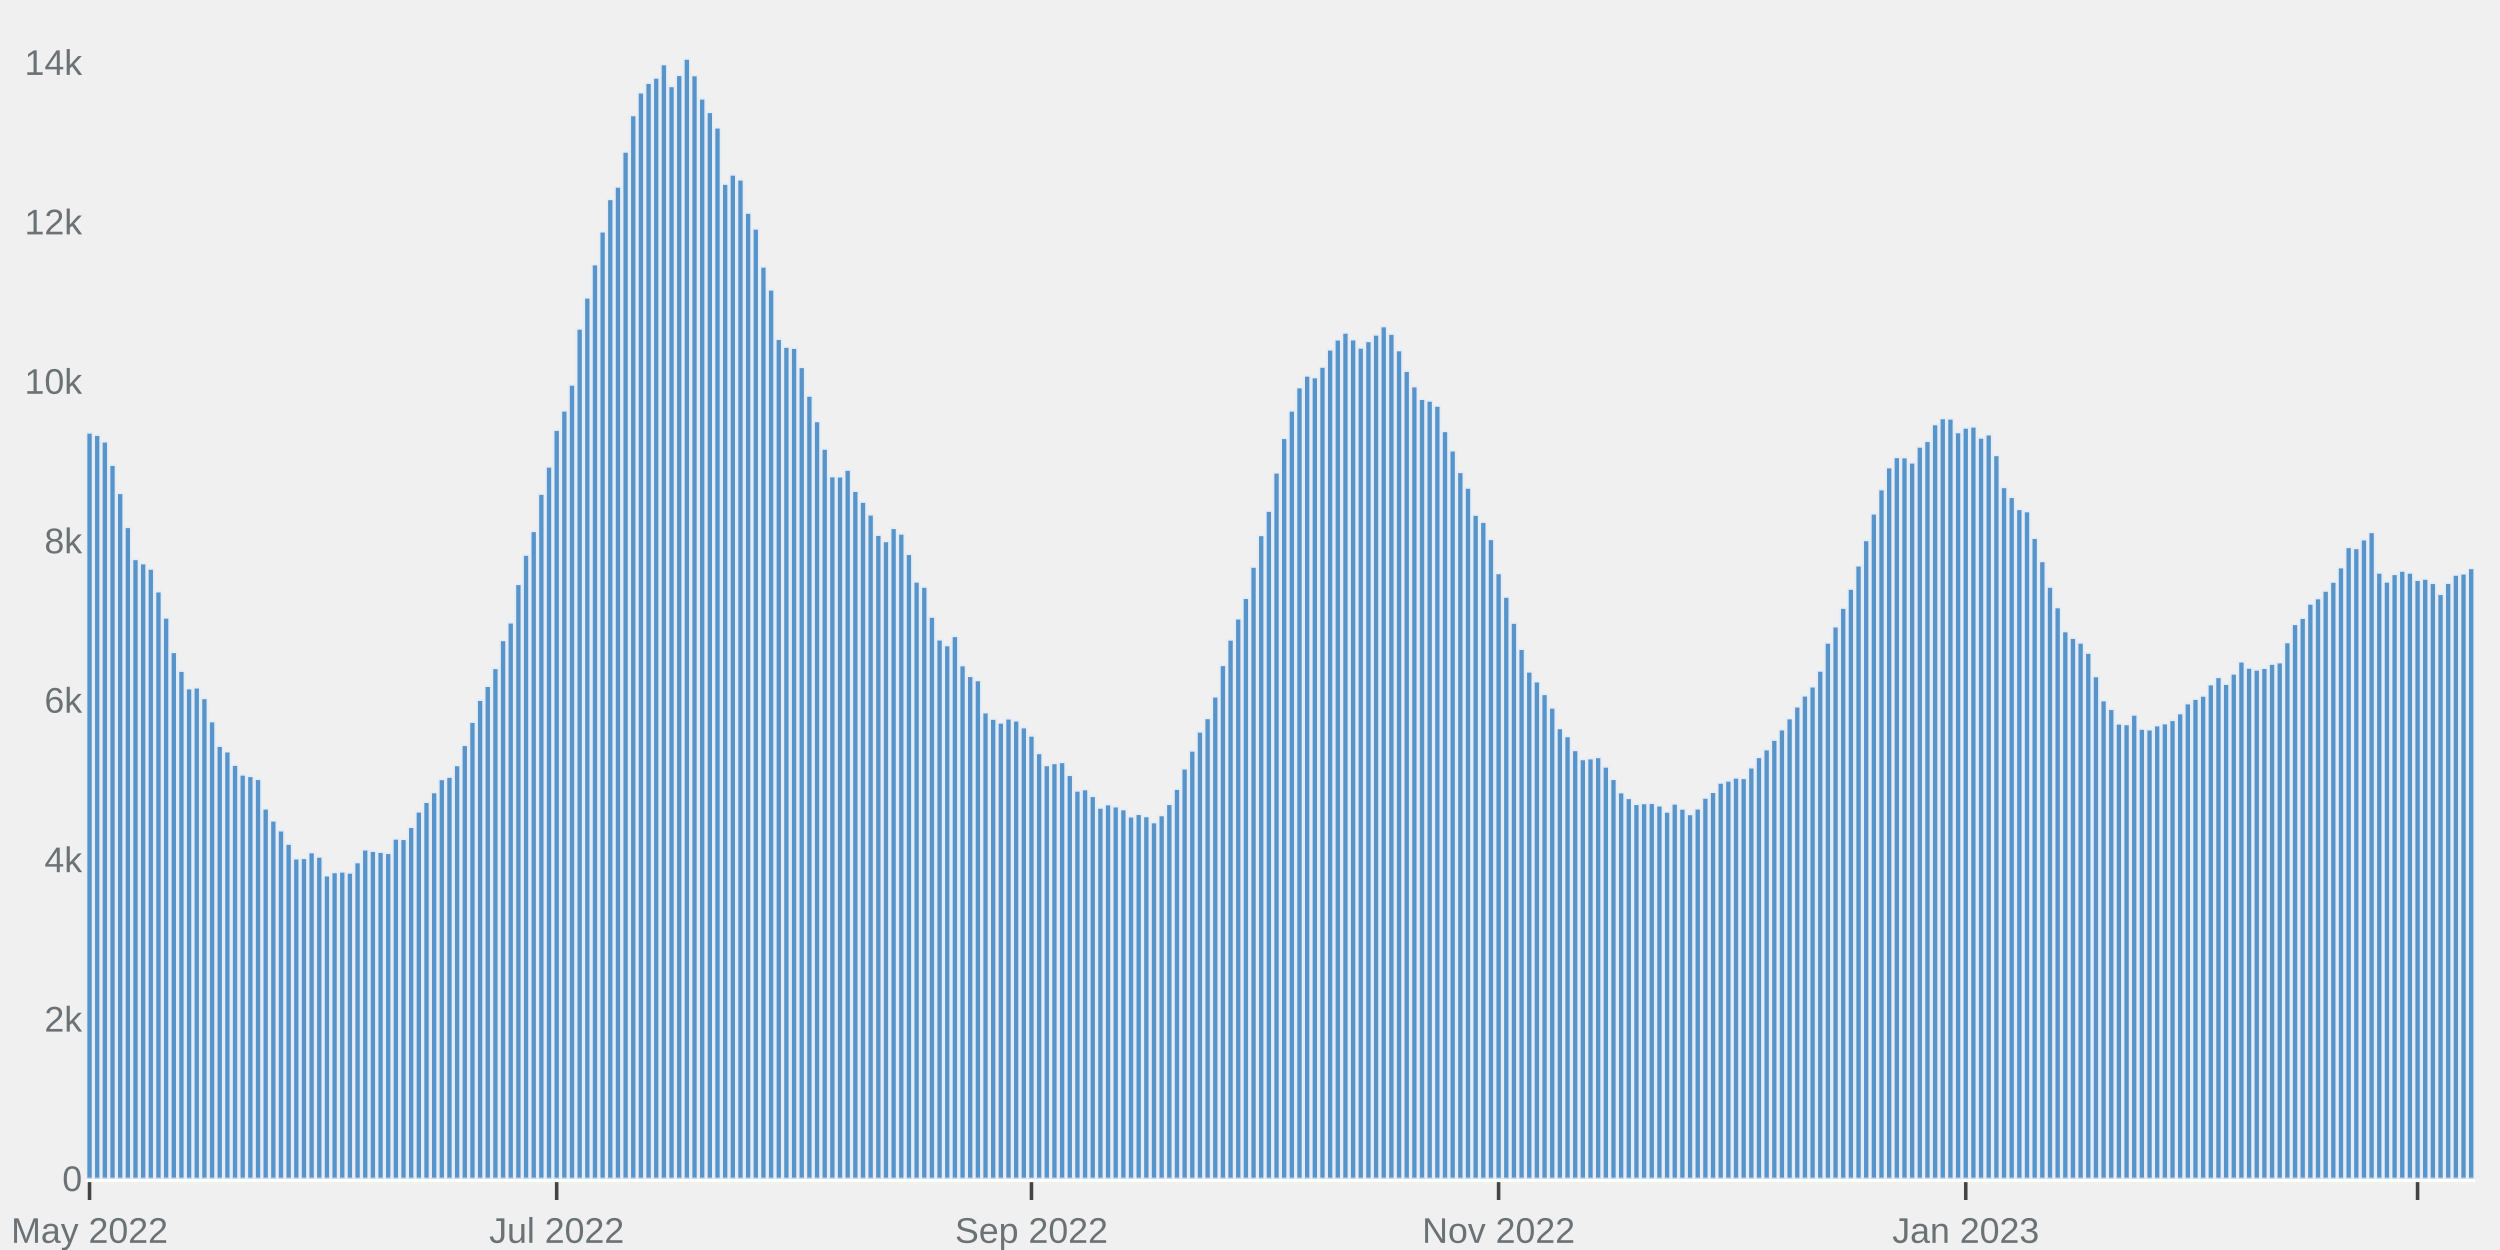
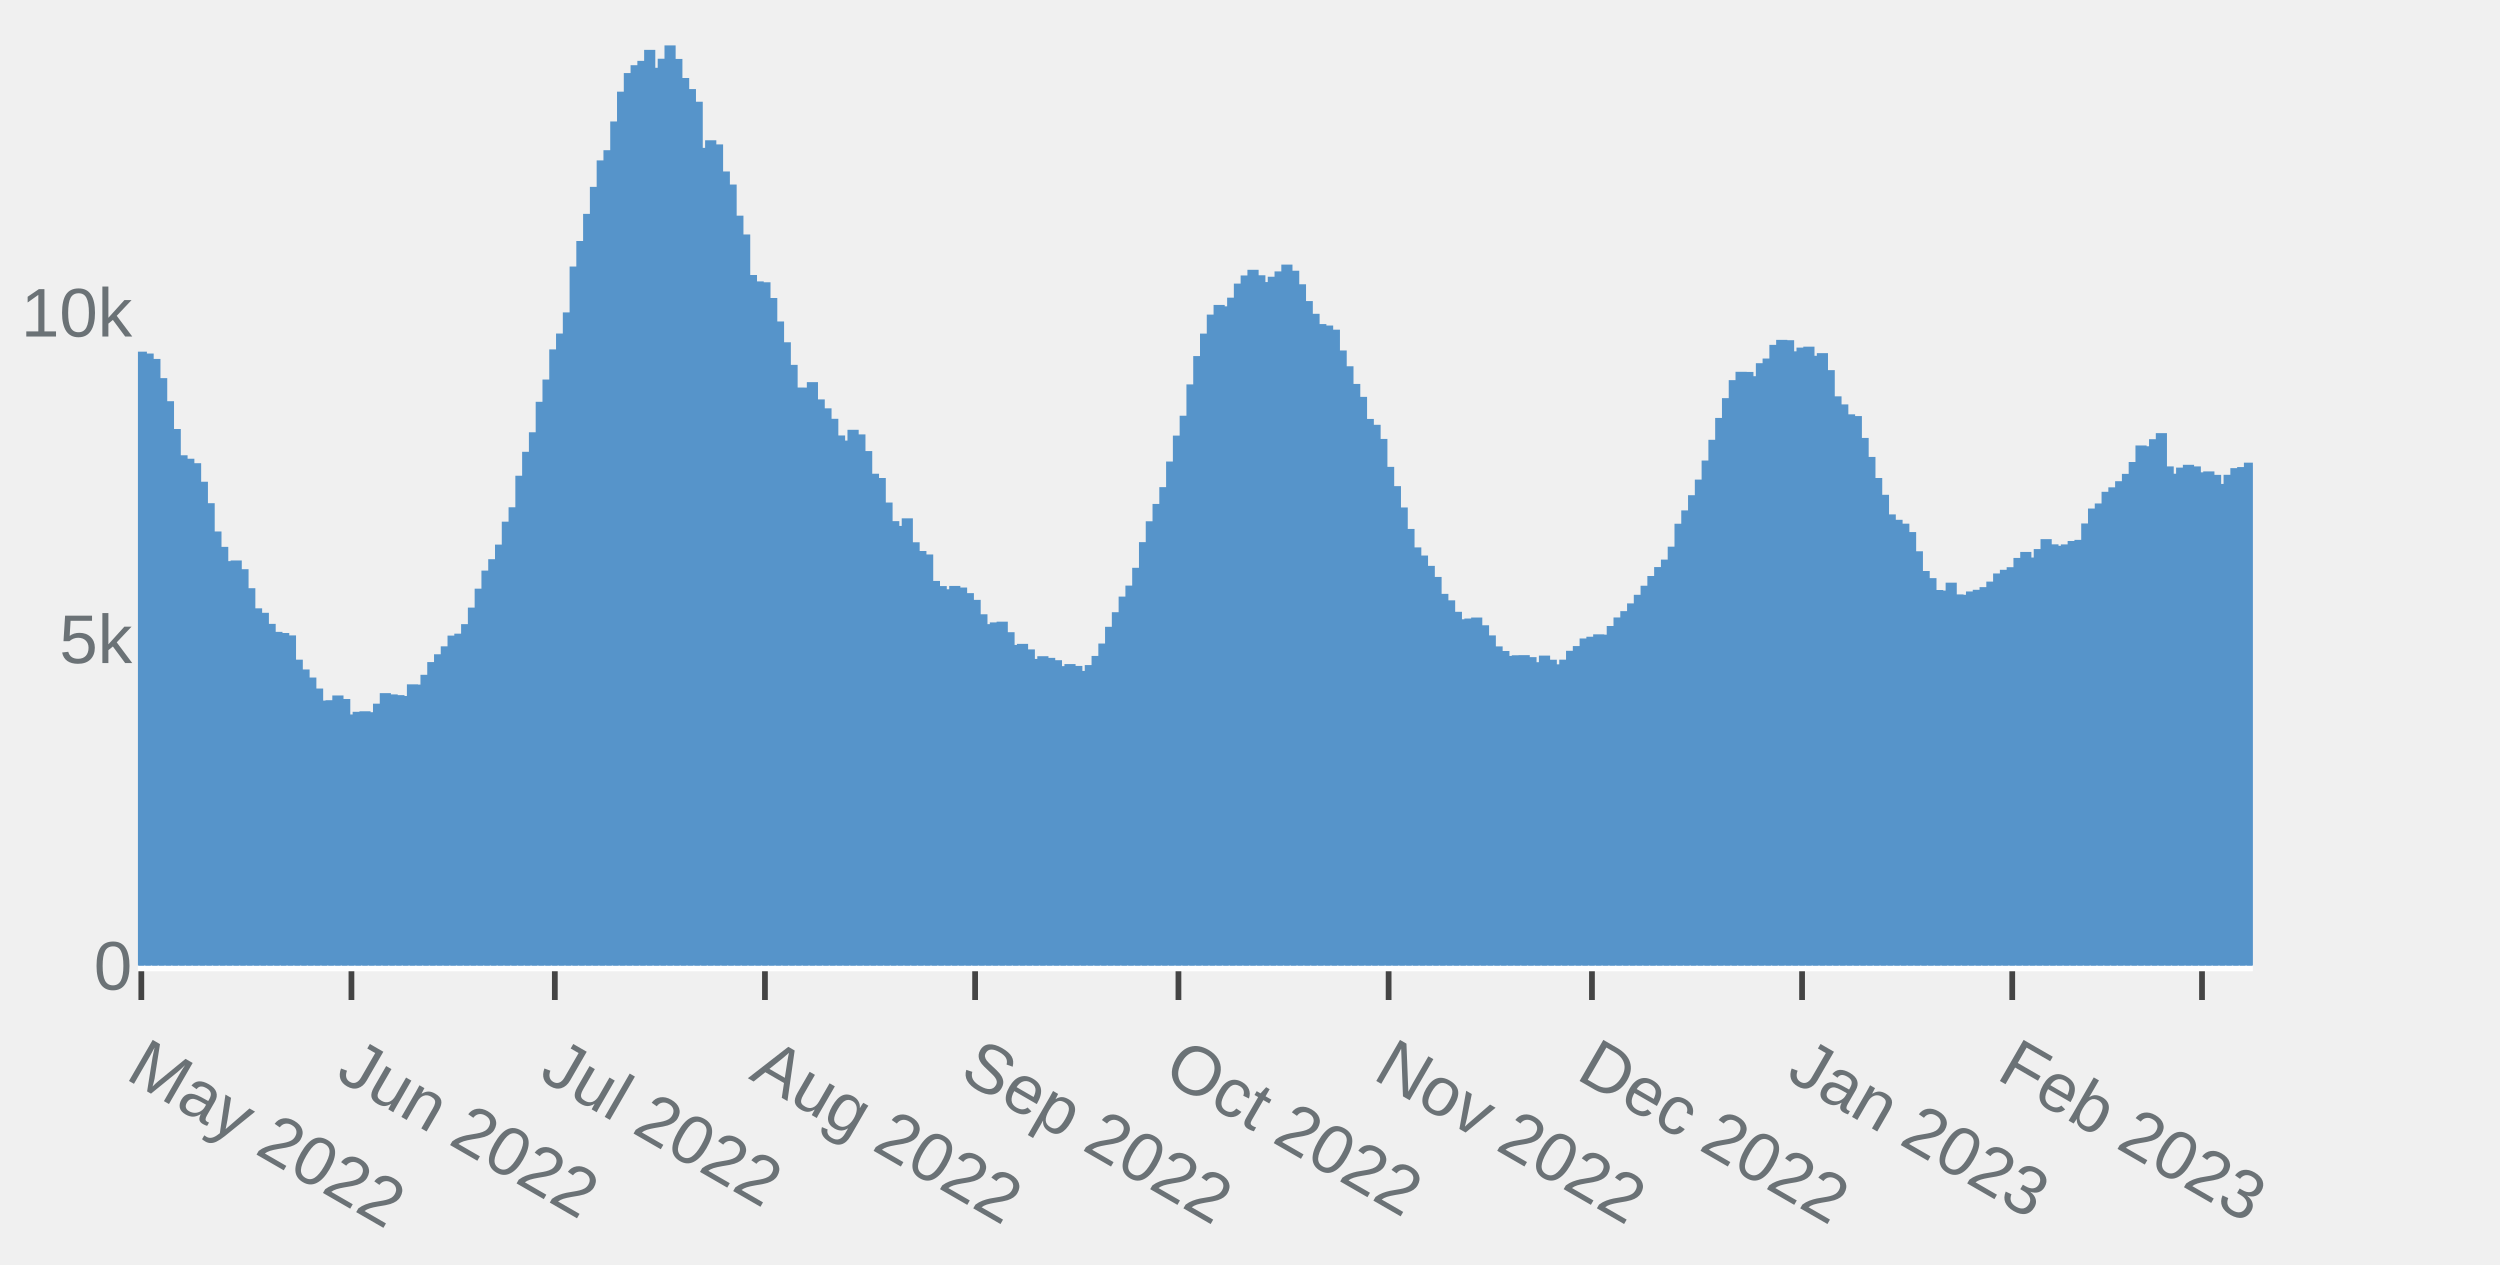
- <svg xmlns="http://www.w3.org/2000/svg" width="700" height="350" class="main-svg">
-   <path fill="none" d="M0 0h700v350H0z" style="fill:#000;fill-opacity:0" />
+ <svg xmlns="http://www.w3.org/2000/svg" width="435" height="220" class="main-svg">
+   <path fill="none" d="M0 0h435v220H0z" style="fill:#000;fill-opacity:0" />
  <defs>
    <clipPath id="a" class="plotclip">
-       <path d="M0 0h669v330H0z" />
+       <path d="M0 0h368v168H0z" />
    </clipPath>
  </defs>
  <g class="bglayer">
-     <path fill="none" d="M24 0h669v330H24z" class="bg" style="fill:#000;fill-opacity:0;stroke-width:0" />
+     <path fill="none" d="M24 0h368v168H24z" class="bg" style="fill:#000;fill-opacity:0;stroke-width:0" />
  </g>
  <g class="cartesianlayer">
    <g class="subplot xy">
      <g class="zerolinelayer">
-         <path d="M24 0h669" class="yzl zl crisp" style="stroke:#fff;stroke-opacity:1;stroke-width:2px" transform="translate(0 330)" />
+         <path d="M24 0h368" class="yzl zl crisp" style="stroke:#fff;stroke-opacity:1;stroke-width:2px" transform="translate(0 168)" />
      </g>
      <g class="plot" clip-path="url(#a)" transform="translate(24)">
        <g class="barlayer mlayer">
          <g class="trace bars" style="opacity:1">
            <g class="points">
-               <path d="M.21 330V121.17h1.72V330ZM2.36 330V121.82h1.71V330ZM4.5 330V123.67h1.72V330ZM6.65 330V130.21h1.71V330ZM8.79 330V138.11h1.72V330ZM10.94 330V147.62h1.71V330ZM13.08 330V156.6h1.72V330ZM15.22 330V157.78h1.72V330ZM17.37 330V159.3h1.71V330ZM19.51 330V165.64h1.72V330ZM21.66 330V172.98h1.71V330ZM23.8 330V182.63h1.72V330ZM25.95 330V187.89h1.71V330ZM28.09 330V192.78h1.71V330ZM30.23 330V192.54h1.72V330ZM32.38 330V195.53h1.71V330ZM34.52 330V202.02h1.72V330ZM36.67 330V208.9h1.71V330ZM38.81 330V210.44h1.72V330ZM40.95 330V214.21h1.72V330ZM43.1 330V216.94h1.71V330ZM45.24 330V217.34h1.72V330ZM47.39 330V218.16h1.71V330ZM49.53 330V226.44h1.72V330ZM51.68 330V229.79h1.71V330ZM53.82 330v-97.44h1.72V330ZM55.96 330v-93.69h1.72V330ZM58.11 330v-89.58h1.71V330ZM60.25 330v-89.69h1.72V330ZM62.4 330v-91.32h1.71V330ZM64.54 330v-90.09h1.72V330ZM66.69 330v-84.83h1.71V330ZM68.83 330v-85.74h1.72V330ZM70.97 330v-85.92h1.72V330ZM73.12 330v-85.61h1.71V330ZM75.26 330v-88.51h1.72V330ZM77.41 330v-92.1h1.71V330ZM79.55 330v-91.7h1.72V330ZM81.7 330v-91.43h1.71V330ZM83.84 330v-91.12h1.71V330ZM85.98 330v-95.14h1.72V330ZM88.13 330v-95.03h1.71V330ZM90.27 330v-98.4h1.72V330ZM92.42 330V227.27h1.71V330ZM94.56 330V224.59h1.72V330ZM96.7 330V221.89h1.72V330ZM98.85 330V218.21h1.71V330ZM100.99 330V217.56h1.72V330ZM103.14 330V214.3h1.71V330ZM105.28 330V208.65H107V330ZM107.43 330V202.18h1.71V330ZM109.57 330V196.02h1.72V330ZM111.71 330V192.11h1.72V330ZM113.86 330V187.11h1.71V330ZM116 330V179.28h1.72V330ZM118.15 330V174.34h1.71V330ZM120.29 330V163.58h1.72V330ZM122.44 330V155.39h1.71V330ZM124.58 330V148.74h1.72V330ZM126.72 330V138.31h1.72V330ZM128.87 330V130.7h1.71V330ZM131.01 330V120.41h1.72V330ZM133.16 330V114.99h1.71V330ZM135.3 330V107.76h1.72V330ZM137.45 330V92.08h1.71V330ZM139.59 330V83.36h1.71V330ZM141.73 330V74.07h1.72V330ZM143.88 330V64.85h1.71V330ZM146.02 330V55.81h1.72V330ZM148.17 330V52.31h1.71V330ZM150.31 330V42.51h1.72V330ZM152.45 330V32.3h1.72V330ZM154.6 330V25.94h1.71V330ZM156.74 330V23.26h1.72V330ZM158.89 330V21.79h1.71V330ZM161.03 330V18.04h1.72V330ZM163.18 330V24.16h1.71V330ZM165.32 330V21.05h1.72V330ZM167.46 330V16.5h1.72V330ZM169.61 330V21.12h1.71V330ZM171.75 330V27.64h1.72V330ZM173.9 330V31.43h1.71V330ZM176.04 330V35.74h1.72V330ZM178.19 330V51.52h1.71V330ZM180.33 330V48.93h1.72V330ZM182.47 330V50.32h1.72V330ZM184.62 330V59.61h1.71V330ZM186.76 330V64.05h1.72V330ZM188.91 330V74.7h1.71V330ZM191.05 330V81.12h1.72V330ZM193.2 330V94.96h1.71V330ZM195.34 330V97.15h1.71V330ZM197.48 330V97.46h1.72V330ZM199.63 330V102.82h1.71V330ZM201.77 330V110.86h1.72V330ZM203.92 330V117.98h1.71V330ZM206.06 330V125.7h1.72V330ZM208.2 330V133.43h1.72V330ZM210.35 330V133.45h1.71V330ZM212.49 330V131.6h1.72V330ZM214.64 330V137.49h1.71V330ZM216.78 330V140.55h1.72V330ZM218.93 330V144.12h1.71V330ZM221.07 330V149.81h1.72V330ZM223.21 330V151.57h1.72V330ZM225.36 330V147.89h1.71V330ZM227.5 330V149.45h1.72V330ZM229.65 330V155.17h1.71V330ZM231.79 330V162.89h1.72V330ZM233.94 330V164.34h1.71V330ZM236.08 330V172.74h1.72V330ZM238.22 330V179.1h1.72V330ZM240.37 330V180.73h1.71V330ZM242.51 330V178.14h1.72V330ZM244.66 330V186.33h1.71V330ZM246.8 330V189.32h1.72V330ZM248.95 330V190.51h1.71V330ZM251.09 330V199.52h1.71V330ZM253.23 330V201.31h1.72V330ZM255.38 330V202.38h1.71V330ZM257.52 330V201.24h1.72V330ZM259.67 330V201.8h1.71V330ZM261.81 330V203.7h1.72V330ZM263.95 330V206.02h1.72V330ZM266.1 330V210.93h1.71V330ZM268.24 330V214.3h1.72V330ZM270.39 330V213.72h1.71V330ZM272.53 330V213.45h1.72V330ZM274.68 330V217.05h1.71V330ZM276.82 330V221.42h1.72V330ZM278.96 330V221.04h1.72V330ZM281.11 330V222.92h1.71V330ZM283.25 330V226.2h1.72V330ZM285.4 330V225.26h1.71V330ZM287.54 330V225.84h1.72V330ZM289.69 330V226.65h1.71V330ZM291.83 330V228.65h1.72V330ZM293.97 330V227.96h1.72V330ZM296.12 330V228.59h1.71V330ZM298.26 330v-99.72h1.72V330ZM300.41 330V228.3h1.71V330ZM302.55 330V225.17h1.72V330ZM304.7 330V220.93h1.71V330ZM306.84 330V215.22h1.71V330ZM308.98 330V210.22h1.72V330ZM311.13 330V204.9h1.71V330ZM313.27 330V201.13h1.72V330ZM315.42 330V195.06h1.71V330ZM317.56 330V186.26h1.72V330ZM319.7 330V179.14h1.72V330ZM321.85 330V173.21h1.71V330ZM323.99 330V167.47h1.72V330ZM326.14 330V158.74h1.71V330ZM328.28 330V149.88H330V330ZM330.43 330V143.07h1.71V330ZM332.57 330V132.35h1.72V330ZM334.71 330V122.69h1.72V330ZM336.86 330V115.01h1.71V330ZM339 330V108.51h1.72V330ZM341.15 330V105.21h1.71V330ZM343.29 330V105.68h1.72V330ZM345.44 330V102.73h1.71V330ZM347.58 330V97.91h1.72V330ZM349.72 330V95.12h1.72V330ZM351.87 330V93.2h1.71V330ZM354.01 330V95.08h1.72V330ZM356.16 330V97.4h1.71V330ZM358.3 330V95.57h1.72V330ZM360.45 330V93.74h1.71V330ZM362.59 330V91.41h1.71V330ZM364.73 330V93.51h1.72V330ZM366.88 330V98.13h1.71V330ZM369.02 330V103.89h1.72V330ZM371.17 330V108.22h1.71V330ZM373.31 330V111.75h1.72V330ZM375.45 330V112.24h1.72V330ZM377.6 330V113.65h1.71V330ZM379.74 330V120.77h1.72V330ZM381.89 330V126.17h1.71V330ZM384.03 330V132.22h1.72V330ZM386.18 330V136.62h1.71V330ZM388.32 330V144.19h1.72V330ZM390.46 330V146.17h1.72V330ZM392.61 330V150.99h1.71V330ZM394.75 330V160.55h1.72V330ZM396.9 330V167.13h1.71V330ZM399.04 330V174.43h1.72V330ZM401.19 330V181.75h1.71V330ZM403.33 330V188.07h1.72V330ZM405.47 330V190.84h1.72V330ZM407.62 330V194.39h1.71V330ZM409.76 330V198.18h1.72V330ZM411.91 330V203.94h1.71V330ZM414.05 330V206.18h1.72V330ZM416.2 330V210.08h1.71V330ZM418.34 330V212.63h1.71V330ZM420.48 330V212.38h1.72V330ZM422.63 330V212.05h1.71V330ZM424.77 330V214.7h1.72V330ZM426.92 330V218.16h1.71V330ZM429.06 330V221.91h1.72V330ZM431.2 330V223.5h1.72V330ZM433.35 330V225.17h1.71V330ZM435.49 330V224.95h1.72V330ZM437.64 330V224.88h1.71V330ZM439.78 330V225.57h1.72V330ZM441.93 330V227.32h1.71V330ZM444.07 330V225.06h1.72V330ZM446.21 330V226.47h1.72V330ZM448.36 330V228.03h1.71V330ZM450.5 330V226.44h1.72V330ZM452.65 330V223.41h1.71V330ZM454.79 330V221.8h1.72V330ZM456.94 330V219.19h1.71V330ZM459.08 330V218.61h1.72V330ZM461.22 330V217.78h1.72V330ZM463.37 330V217.9h1.71V330ZM465.51 330V214.93h1.72V330ZM467.66 330V212.02h1.71V330ZM469.8 330V209.86h1.72V330ZM471.95 330V207.2h1.71V330ZM474.09 330V204.28h1.71V330ZM476.23 330V201.18h1.72V330ZM478.38 330V197.85h1.71V330ZM480.52 330V194.79h1.72V330ZM482.67 330V192.25h1.71V330ZM484.81 330V187.83h1.72V330ZM486.95 330V179.99h1.72V330ZM489.1 330V175.44h1.71V330ZM491.24 330V170.24h1.72V330ZM493.39 330V164.9h1.71V330ZM495.53 330V158.38h1.72V330ZM497.68 330V151.28h1.71V330ZM499.82 330V143.83h1.72V330ZM501.96 330V137.06h1.72V330ZM504.11 330V130.9h1.71V330ZM506.25 330V128.05h1.72V330ZM508.4 330V128.11h1.71V330ZM510.54 330V129.56h1.72V330ZM512.69 330V125.12h1.71V330ZM514.83 330V123.52h1.72V330ZM516.97 330V118.85h1.72V330ZM519.12 330V117.15h1.71V330ZM521.26 330V117.26h1.72V330ZM523.41 330V121.06h1.71V330ZM525.55 330V119.79h1.72V330ZM527.7 330V119.47h1.71V330ZM529.84 330V122.6h1.71V330ZM531.98 330V121.68h1.72V330ZM534.13 330V127.49h1.71V330ZM536.27 330V136.44h1.72V330ZM538.42 330V139.21h1.71V330ZM540.56 330V142.58h1.72V330ZM542.7 330V143.2h1.72V330ZM544.85 330V150.66h1.71V330ZM546.99 330V157.16h1.72V330ZM549.14 330V164.34h1.71V330ZM551.28 330V170.08H553V330ZM553.43 330V176.8h1.71V330ZM555.57 330V178.65h1.72V330ZM557.71 330V179.97h1.72V330ZM559.86 330V182.83h1.71V330ZM562 330V189.39h1.72V330ZM564.15 330V196.15h1.71V330ZM566.29 330V198.56h1.72V330ZM568.44 330V202.63h1.71V330ZM570.58 330V202.83h1.72V330ZM572.72 330V200.15h1.72V330ZM574.87 330V204.12h1.71V330ZM577.01 330V204.28h1.72V330ZM579.16 330V203.14h1.71V330ZM581.3 330V202.58h1.72V330ZM583.45 330V201.64h1.71V330ZM585.59 330V199.77h1.71V330ZM587.73 330V196.98h1.72V330ZM589.88 330V195.73h1.71V330ZM592.02 330V194.84h1.72V330ZM594.17 330V191.67h1.71V330ZM596.31 330V189.63h1.72V330ZM598.45 330V191.53h1.72V330ZM600.6 330V188.65h1.71V330ZM602.74 330V185.26h1.72V330ZM604.89 330V187.02h1.71V330ZM607.03 330V187.54h1.72V330ZM609.18 330V187.07h1.71V330ZM611.32 330V185.91h1.72V330ZM613.46 330V185.51h1.72V330ZM615.61 330V179.88h1.71V330ZM617.75 330V174.79h1.72V330ZM619.9 330V173.05h1.71V330ZM622.04 330V169.08h1.72V330ZM624.19 330V167.56h1.71V330ZM626.33 330V165.46h1.72V330ZM628.47 330V162.94h1.72V330ZM630.62 330V158.9h1.71V330ZM632.76 330V153.23h1.72V330ZM634.91 330V153.52h1.71V330ZM637.05 330V151.08h1.72V330ZM639.2 330V149.03h1.71V330ZM641.34 330V160.39h1.71V330ZM643.48 330V162.89h1.72V330ZM645.63 330V160.79h1.71V330ZM647.77 330V159.86h1.72V330ZM649.92 330V160.39h1.71V330ZM652.06 330V162.42h1.72V330ZM654.2 330V162.09h1.72V330ZM656.35 330V163.29h1.71V330ZM658.49 330V166.37h1.72V330ZM660.64 330V163.25h1.71V330ZM662.78 330V160.97h1.72V330ZM664.93 330V160.62h1.71V330ZM667.07 330V159.12h1.72V330Z" class="point" style="vector-effect:none;opacity:1;stroke-width:.5px;fill:#5694ca;fill-opacity:1;stroke:#e5ecf6;stroke-opacity:1" />
+               <path d="M.12 168V61.69h.94V168ZM1.3 168V62.02h.94V168ZM2.48 168V62.96h.94V168ZM3.66 168V66.29h.94V168ZM4.84 168V70.31h.94V168ZM6.02 168V75.15h.94V168ZM7.19 168V79.72h.95V168ZM8.37 168V80.32h.95V168ZM9.55 168V81.1h.95V168ZM10.73 168V84.32h.95V168ZM11.91 168V88.06h.95V168ZM13.09 168V92.97h.95V168ZM14.27 168V95.65h.95V168ZM15.45 168V98.14h.94V168ZM16.63 168V98.02h.94V168ZM17.81 168V99.54h.94V168ZM18.99 168v-65.15h.94V168ZM20.17 168v-61.65h.94V168ZM21.35 168v-60.87h.94V168ZM22.53 168v-58.95h.94V168ZM23.71 168v-57.56h.94V168ZM24.89 168v-57.36h.94V168ZM26.07 168v-56.94h.94V168ZM27.25 168v-52.72h.94V168ZM28.43 168v-51.01h.94V168ZM29.61 168v-49.61h.94V168ZM30.78 168v-47.7h.95V168ZM31.96 168v-45.6h.95V168ZM33.14 168v-45.66h.95V168ZM34.32 168v-46.49h.95V168ZM35.5 168v-45.87h.95V168ZM36.68 168v-43.18h.95V168ZM37.86 168v-43.65h.95V168ZM39.04 168v-43.74h.94V168ZM40.22 168v-43.58h.94V168ZM41.4 168v-45.06h.94V168ZM42.58 168v-46.89h.94V168ZM43.76 168v-46.68h.94V168ZM44.94 168v-46.55h.94V168ZM46.12 168v-46.39h.94V168ZM47.3 168v-48.43h.94V168ZM48.48 168v-48.38h.94V168ZM49.66 168v-50.09h.94V168ZM50.84 168v-52.3h.94V168ZM52.02 168v-53.66h.94V168ZM53.19 168v-55.04h.95V168ZM54.37 168v-56.91h.95V168ZM55.55 168v-57.24h.95V168ZM56.73 168v-58.9h.95V168ZM57.91 168v-61.78h.95V168ZM59.09 168v-65.07h.95V168ZM60.27 168V99.79h.95V168ZM61.45 168V97.8h.94V168ZM62.63 168V95.26h.94V168ZM63.81 168V91.27h.94V168ZM64.99 168V88.76h.94V168ZM66.17 168V83.28h.94V168ZM67.35 168V79.11h.94V168ZM68.53 168V75.72h.94V168ZM69.71 168V70.41h.94V168ZM70.89 168V66.54h.94V168ZM72.07 168V61.3h.94V168ZM73.25 168V58.54h.94V168ZM74.43 168V54.86h.94V168ZM75.61 168V46.88h.94V168ZM76.78 168V42.44h.95V168ZM77.96 168V37.71h.95V168ZM79.14 168V33.02h.95V168ZM80.32 168V28.41h.95V168ZM81.5 168V26.63h.95V168ZM82.68 168V21.64h.95V168ZM83.86 168V16.45h.95V168ZM85.04 168V13.21h.94V168ZM86.22 168V11.84h.94V168ZM87.4 168V11.09h.94V168ZM88.58 168V9.18h.94V168ZM89.76 168V12.3h.94V168ZM90.94 168V10.72h.94V168ZM92.12 168V8.4h.94V168ZM93.3 168V10.75h.94V168ZM94.48 168V14.07h.94V168ZM95.66 168V16h.94v152ZM96.84 168V18.2h.94V168ZM98.02 168V26.23h.94V168ZM99.19 168V24.91h.95V168ZM100.37 168V25.62h.95V168ZM101.55 168V30.34h.95V168ZM102.73 168V32.61h.95V168ZM103.91 168V38.03h.95V168ZM105.09 168V41.3h.95V168ZM106.27 168V48.35h.95V168ZM107.45 168V49.46h.94V168ZM108.63 168V49.62h.94V168ZM109.81 168V52.35h.94V168ZM110.99 168V56.44h.94V168ZM112.17 168V60.06h.94V168ZM113.35 168V63.99h.94V168ZM114.53 168V67.93h.94V168ZM115.71 168V67.94h.94V168ZM116.89 168V66.99h.94V168ZM118.07 168V69.99h.94V168ZM119.25 168V71.55h.94V168ZM120.43 168V73.37h.94V168ZM121.61 168V76.27h.94V168ZM122.78 168V77.17h.95V168ZM123.96 168V75.29h.95V168ZM125.14 168V76.09h.95V168ZM126.32 168V78.99h.95V168ZM127.5 168V82.93h.95V168ZM128.68 168V83.67h.95V168ZM129.86 168V87.94h.95V168ZM131.04 168V91.18h.94V168ZM132.22 168V92.01h.94V168ZM133.4 168V90.69h.94V168ZM134.58 168V94.86h.94V168ZM135.76 168V96.38h.94V168ZM136.94 168V96.98h.94V168ZM138.12 168v-66.42h.94V168ZM139.3 168v-65.52h.94V168ZM140.48 168v-64.97h.94V168ZM141.66 168v-65.55h.94V168ZM142.84 168v-65.27h.94V168ZM144.02 168v-64.3h.94V168ZM145.19 168v-63.12h.95V168ZM146.37 168v-60.62h.95V168ZM147.55 168v-58.9h.95V168ZM148.73 168v-59.2h.95V168ZM149.91 168v-59.33h.95V168ZM151.09 168v-57.5h.95V168ZM152.27 168v-55.28h.95V168ZM153.45 168v-55.47h.94V168ZM154.63 168v-54.51h.94V168ZM155.81 168v-52.84h.94V168ZM156.99 168v-53.32h.94V168ZM158.17 168v-53.03h.94V168ZM159.35 168v-52.62h.94V168ZM160.53 168v-51.59h.94V168ZM161.71 168v-51.95h.94V168ZM162.89 168v-51.63h.94V168ZM164.07 168v-50.76h.94V168ZM165.25 168v-51.78h.94V168ZM166.43 168v-53.37h.94V168ZM167.61 168v-55.53h.94V168ZM168.78 168v-58.44h.95V168ZM169.96 168v-60.98h.95V168ZM171.14 168v-63.69h.95V168ZM172.32 168v-65.61h.95V168ZM173.5 168V99.3h.95V168ZM174.68 168V94.83h.95V168ZM175.86 168V91.2h.95V168ZM177.04 168V88.18h.94V168ZM178.22 168V85.26h.94V168ZM179.4 168V80.81h.94V168ZM180.58 168V76.3h.94V168ZM181.76 168V72.84h.94V168ZM182.94 168V67.38h.94V168ZM184.12 168V62.46h.94V168ZM185.3 168V58.55h.94V168ZM186.48 168V55.24h.94V168ZM187.66 168V53.56h.94V168ZM188.84 168V53.8h.94V168ZM190.02 168V52.3h.94V168ZM191.19 168V49.85h.95V168ZM192.37 168V48.43h.95V168ZM193.55 168V47.45h.95V168ZM194.73 168V48.4h.95V168ZM195.91 168V49.58h.95V168ZM197.09 168V48.65h.95V168ZM198.27 168V47.72h.95V168ZM199.45 168V46.54h.94V168ZM200.63 168V47.61h.94V168ZM201.81 168V49.96h.94V168ZM202.99 168V52.89h.94V168ZM204.17 168V55.1h.94V168ZM205.35 168V56.89h.94V168ZM206.53 168V57.14h.94V168ZM207.71 168V57.86h.94V168ZM208.89 168V61.48h.94V168ZM210.07 168V64.23h.94V168ZM211.25 168V67.31h.94V168ZM212.43 168V69.55h.94V168ZM213.61 168V73.4h.94V168ZM214.78 168V74.42h.95V168ZM215.96 168V76.87h.95V168ZM217.14 168V81.73h.95V168ZM218.32 168V85.09h.95V168ZM219.5 168V88.8h.95V168ZM220.68 168V92.53h.95V168ZM221.86 168V95.75h.95V168ZM223.04 168V97.16h.94V168ZM224.22 168V98.96h.94V168ZM225.4 168v-67.11h.94V168ZM226.58 168v-64.17h.94V168ZM227.76 168v-63.04h.94V168ZM228.94 168v-61.05h.94V168ZM230.12 168v-59.75h.94V168ZM231.3 168v-59.88h.94V168ZM232.48 168v-60.05h.94V168ZM233.66 168v-58.7h.94V168ZM234.84 168v-56.94h.94V168ZM236.02 168v-55.03h.94V168ZM237.19 168v-54.22h.95V168ZM238.37 168v-53.37h.95V168ZM239.55 168v-53.48h.95V168ZM240.73 168v-53.51h.95V168ZM241.91 168v-53.16h.95V168ZM243.09 168v-52.28h.95V168ZM244.27 168v-53.42h.95V168ZM245.45 168v-52.71h.94V168ZM246.63 168v-51.91h.94V168ZM247.81 168v-52.72h.94V168ZM248.99 168v-54.26h.94V168ZM250.17 168v-55.08h.94V168ZM251.35 168v-56.41h.94V168ZM252.53 168v-56.71h.94V168ZM253.71 168v-57.13h.94V168ZM254.89 168v-57.07h.94V168ZM256.07 168v-58.58h.94V168ZM257.25 168v-60.06h.94V168ZM258.43 168v-61.16h.94V168ZM259.61 168v-62.51h.94V168ZM260.78 168v-64h.95v64ZM261.96 168v-65.58h.95V168ZM263.14 168v-67.28h.95V168ZM264.32 168V99.17h.95V168ZM265.5 168V97.87h.95V168ZM266.68 168V95.62h.95V168ZM267.86 168V91.63h.95V168ZM269.04 168V89.31h.94V168ZM270.22 168V86.67h.94V168ZM271.4 168V83.95h.94V168ZM272.58 168V80.63h.94V168ZM273.76 168V77.02h.94V168ZM274.94 168V73.22h.94V168ZM276.12 168V69.78h.94V168ZM277.3 168V66.64h.94V168ZM278.48 168V65.19h.94V168ZM279.66 168V65.22h.94V168ZM280.84 168V65.96h.94V168ZM282.02 168V63.7h.94V168ZM283.19 168V62.88h.95V168ZM284.37 168V60.51h.95V168ZM285.55 168V59.64h.95V168ZM286.73 168V59.7h.95V168ZM287.91 168V61.63h.95V168ZM289.09 168V60.98h.95V168ZM290.27 168V60.82h.95V168ZM291.45 168V62.41h.94V168ZM292.63 168V61.95h.94V168ZM293.81 168V64.9h.94V168ZM294.99 168V69.46h.94V168ZM296.17 168V70.87h.94V168ZM297.35 168V72.59h.94V168ZM298.53 168V72.9h.94V168ZM299.71 168V76.7h.94V168ZM300.89 168V80.01h.94V168ZM302.07 168V83.67h.94V168ZM303.25 168V86.59h.94V168ZM304.43 168V90.01h.94V168ZM305.61 168V90.95h.94V168ZM306.78 168V91.62h.95V168ZM307.96 168V93.08h.95V168ZM309.14 168V96.42h.95V168ZM310.32 168V99.86h.95V168ZM311.5 168v-66.91h.95V168ZM312.68 168v-64.84h.95V168ZM313.86 168v-64.74h.95V168ZM315.04 168v-66.11h.94V168ZM316.22 168v-64.08h.94V168ZM317.4 168v-64h.94v64ZM318.58 168v-64.58h.94V168ZM319.76 168v-64.87h.94V168ZM320.94 168v-65.34h.94V168ZM322.12 168v-66.3h.94V168ZM323.3 168v-67.72h.94V168ZM324.48 168V99.64h.94V168ZM325.66 168V99.19h.94V168ZM326.84 168V97.58h.94V168ZM328.02 168V96.54h.94V168ZM329.19 168V97.51h.95V168ZM330.37 168V96.04h.95V168ZM331.55 168V94.31h.95V168ZM332.73 168V95.21h.95V168ZM333.91 168V95.47h.95V168ZM335.09 168V95.23h.95V168ZM336.27 168V94.64h.95V168ZM337.45 168V94.44h.94V168ZM338.63 168V91.58h.94V168ZM339.81 168V88.98h.94V168ZM340.99 168V88.1h.94V168ZM342.17 168V86.07h.94V168ZM343.35 168V85.3h.94V168ZM344.53 168V84.23h.94V168ZM345.71 168V82.95h.94V168ZM346.89 168V80.89h.94V168ZM348.07 168V78.01h.94V168ZM349.25 168V78.15h.94V168ZM350.43 168V76.92h.94V168ZM351.61 168V75.87h.94V168ZM352.78 168V81.65h.95V168ZM353.96 168V82.93h.95V168ZM355.14 168V81.86h.95V168ZM356.32 168V81.38h.95V168ZM357.5 168V81.65h.95V168ZM358.68 168V82.69h.95V168ZM359.86 168V82.52h.95V168ZM361.04 168V83.13h.94V168ZM362.22 168V84.7h.94V168ZM363.4 168V83.11h.94V168ZM364.58 168V81.95h.94V168ZM365.76 168V81.77h.94V168ZM366.94 168V81.01h.94V168Z" class="point" style="vector-effect:none;opacity:1;stroke-width:1px;fill:#5694ca;fill-opacity:1;stroke:#5694ca;stroke-opacity:1" />
            </g>
          </g>
        </g>
      </g>
      <g class="xaxislayer-above">
-         <path d="M0 331v5" class="xtick ticks crisp" style="stroke:#444;stroke-opacity:1;stroke-width:1px" transform="translate(25.07)" />
-         <path d="M0 331v5" class="xtick ticks crisp" style="stroke:#444;stroke-opacity:1;stroke-width:1px" transform="translate(155.87)" />
-         <path d="M0 331v5" class="xtick ticks crisp" style="stroke:#444;stroke-opacity:1;stroke-width:1px" transform="translate(288.81)" />
-         <path d="M0 331v5" class="xtick ticks crisp" style="stroke:#444;stroke-opacity:1;stroke-width:1px" transform="translate(419.61)" />
-         <path d="M0 331v5" class="xtick ticks crisp" style="stroke:#444;stroke-opacity:1;stroke-width:1px" transform="translate(550.41)" />
-         <path d="M0 331v5" class="xtick ticks crisp" style="stroke:#444;stroke-opacity:1;stroke-width:1px" transform="translate(676.92)" />
-         <text y="348" class="xtick" style="font-family:&quot;GDS Transport&quot;,Arial,sans-serif;font-size:10px;fill:#6b7276;fill-opacity:1;white-space:pre;opacity:1" text-anchor="middle" transform="translate(25.07)">May 2022</text>
-         <text y="348" class="xtick" style="font-family:&quot;GDS Transport&quot;,Arial,sans-serif;font-size:10px;fill:#6b7276;fill-opacity:1;white-space:pre;opacity:1" text-anchor="middle" transform="translate(155.87)">Jul 2022</text>
-         <text y="348" class="xtick" style="font-family:&quot;GDS Transport&quot;,Arial,sans-serif;font-size:10px;fill:#6b7276;fill-opacity:1;white-space:pre;opacity:1" text-anchor="middle" transform="translate(288.81)">Sep 2022</text>
-         <text y="348" class="xtick" style="font-family:&quot;GDS Transport&quot;,Arial,sans-serif;font-size:10px;fill:#6b7276;fill-opacity:1;white-space:pre;opacity:1" text-anchor="middle" transform="translate(419.61)">Nov 2022</text>
-         <text y="348" class="xtick" style="font-family:&quot;GDS Transport&quot;,Arial,sans-serif;font-size:10px;fill:#6b7276;fill-opacity:1;white-space:pre;opacity:1" text-anchor="middle" transform="translate(550.41)">Jan 2023</text>
+         <path d="M0 169v5" class="xtick ticks crisp" style="stroke:#444;stroke-opacity:1;stroke-width:1px" transform="translate(24.59)" />
+         <path d="M0 169v5" class="xtick ticks crisp" style="stroke:#444;stroke-opacity:1;stroke-width:1px" transform="translate(61.15)" />
+         <path d="M0 169v5" class="xtick ticks crisp" style="stroke:#444;stroke-opacity:1;stroke-width:1px" transform="translate(96.54)" />
+         <path d="M0 169v5" class="xtick ticks crisp" style="stroke:#444;stroke-opacity:1;stroke-width:1px" transform="translate(133.1)" />
+         <path d="M0 169v5" class="xtick ticks crisp" style="stroke:#444;stroke-opacity:1;stroke-width:1px" transform="translate(169.67)" />
+         <path d="M0 169v5" class="xtick ticks crisp" style="stroke:#444;stroke-opacity:1;stroke-width:1px" transform="translate(205.05)" />
+         <path d="M0 169v5" class="xtick ticks crisp" style="stroke:#444;stroke-opacity:1;stroke-width:1px" transform="translate(241.62)" />
+         <path d="M0 169v5" class="xtick ticks crisp" style="stroke:#444;stroke-opacity:1;stroke-width:1px" transform="translate(277)" />
+         <path d="M0 169v5" class="xtick ticks crisp" style="stroke:#444;stroke-opacity:1;stroke-width:1px" transform="translate(313.56)" />
+         <path d="M0 169v5" class="xtick ticks crisp" style="stroke:#444;stroke-opacity:1;stroke-width:1px" transform="translate(350.13)" />
+         <path d="M0 169v5" class="xtick ticks crisp" style="stroke:#444;stroke-opacity:1;stroke-width:1px" transform="translate(383.15)" />
+         <text y="188.4" class="xtick" style="font-family:Arial;font-size:12px;fill:#6b7276;fill-opacity:1;white-space:pre;opacity:1" transform="rotate(30 12.295 228.286)">May 2022</text>
+         <text y="188.4" class="xtick" style="font-family:Arial;font-size:12px;fill:#6b7276;fill-opacity:1;white-space:pre;opacity:1" transform="rotate(30 30.575 296.507)">Jun 2022</text>
+         <text y="188.4" class="xtick" style="font-family:Arial;font-size:12px;fill:#6b7276;fill-opacity:1;white-space:pre;opacity:1" transform="rotate(30 48.27 362.546)">Jul 2022</text>
+         <text y="188.4" class="xtick" style="font-family:Arial;font-size:12px;fill:#6b7276;fill-opacity:1;white-space:pre;opacity:1" transform="rotate(30 66.55 430.768)">Aug 2022</text>
+         <text y="188.4" class="xtick" style="font-family:Arial;font-size:12px;fill:#6b7276;fill-opacity:1;white-space:pre;opacity:1" transform="rotate(30 84.835 499.009)">Sep 2022</text>
+         <text y="188.4" class="xtick" style="font-family:Arial;font-size:12px;fill:#6b7276;fill-opacity:1;white-space:pre;opacity:1" transform="rotate(30 102.525 565.029)">Oct 2022</text>
+         <text y="188.4" class="xtick" style="font-family:Arial;font-size:12px;fill:#6b7276;fill-opacity:1;white-space:pre;opacity:1" transform="rotate(30 120.81 633.27)">Nov 2022</text>
+         <text y="188.4" class="xtick" style="font-family:Arial;font-size:12px;fill:#6b7276;fill-opacity:1;white-space:pre;opacity:1" transform="rotate(30 138.5 699.289)">Dec 2022</text>
+         <text y="188.4" class="xtick" style="font-family:Arial;font-size:12px;fill:#6b7276;fill-opacity:1;white-space:pre;opacity:1" transform="rotate(30 156.78 767.51)">Jan 2023</text>
+         <text y="188.4" class="xtick" style="font-family:Arial;font-size:12px;fill:#6b7276;fill-opacity:1;white-space:pre;opacity:1" transform="rotate(30 175.065 835.751)">Feb 2023</text>
      </g>
      <g class="yaxislayer-above">
-         <text x="23" y="3.5" class="ytick" style="font-family:&quot;GDS Transport&quot;,Arial,sans-serif;font-size:10px;fill:#6b7276;fill-opacity:1;white-space:pre;opacity:1" text-anchor="end" transform="translate(0 330)">0</text>
-         <text x="23" y="3.5" class="ytick" style="font-family:&quot;GDS Transport&quot;,Arial,sans-serif;font-size:10px;fill:#6b7276;fill-opacity:1;white-space:pre;opacity:1" text-anchor="end" transform="translate(0 285.35)">2k</text>
-         <text x="23" y="3.5" class="ytick" style="font-family:&quot;GDS Transport&quot;,Arial,sans-serif;font-size:10px;fill:#6b7276;fill-opacity:1;white-space:pre;opacity:1" text-anchor="end" transform="translate(0 240.71)">4k</text>
-         <text x="23" y="3.5" class="ytick" style="font-family:&quot;GDS Transport&quot;,Arial,sans-serif;font-size:10px;fill:#6b7276;fill-opacity:1;white-space:pre;opacity:1" text-anchor="end" transform="translate(0 196.06)">6k</text>
-         <text x="23" y="3.5" class="ytick" style="font-family:&quot;GDS Transport&quot;,Arial,sans-serif;font-size:10px;fill:#6b7276;fill-opacity:1;white-space:pre;opacity:1" text-anchor="end" transform="translate(0 151.42)">8k</text>
-         <text x="23" y="3.5" class="ytick" style="font-family:&quot;GDS Transport&quot;,Arial,sans-serif;font-size:10px;fill:#6b7276;fill-opacity:1;white-space:pre;opacity:1" text-anchor="end" transform="translate(0 106.77)">10k</text>
-         <text x="23" y="3.5" class="ytick" style="font-family:&quot;GDS Transport&quot;,Arial,sans-serif;font-size:10px;fill:#6b7276;fill-opacity:1;white-space:pre;opacity:1" text-anchor="end" transform="translate(0 62.13)">12k</text>
-         <text x="23" y="3.5" class="ytick" style="font-family:&quot;GDS Transport&quot;,Arial,sans-serif;font-size:10px;fill:#6b7276;fill-opacity:1;white-space:pre;opacity:1" text-anchor="end" transform="translate(0 17.48)">14k</text>
+         <text x="23" y="4.2" class="ytick" style="font-family:Arial;font-size:12px;fill:#6b7276;fill-opacity:1;white-space:pre;opacity:1" text-anchor="end" transform="translate(0 168)">0</text>
+         <text x="23" y="4.2" class="ytick" style="font-family:Arial;font-size:12px;fill:#6b7276;fill-opacity:1;white-space:pre;opacity:1" text-anchor="end" transform="translate(0 111.18)">5k</text>
+         <text x="23" y="4.2" class="ytick" style="font-family:Arial;font-size:12px;fill:#6b7276;fill-opacity:1;white-space:pre;opacity:1" text-anchor="end" transform="translate(0 54.36)">10k</text>
      </g>
    </g>
  </g>
</svg>
